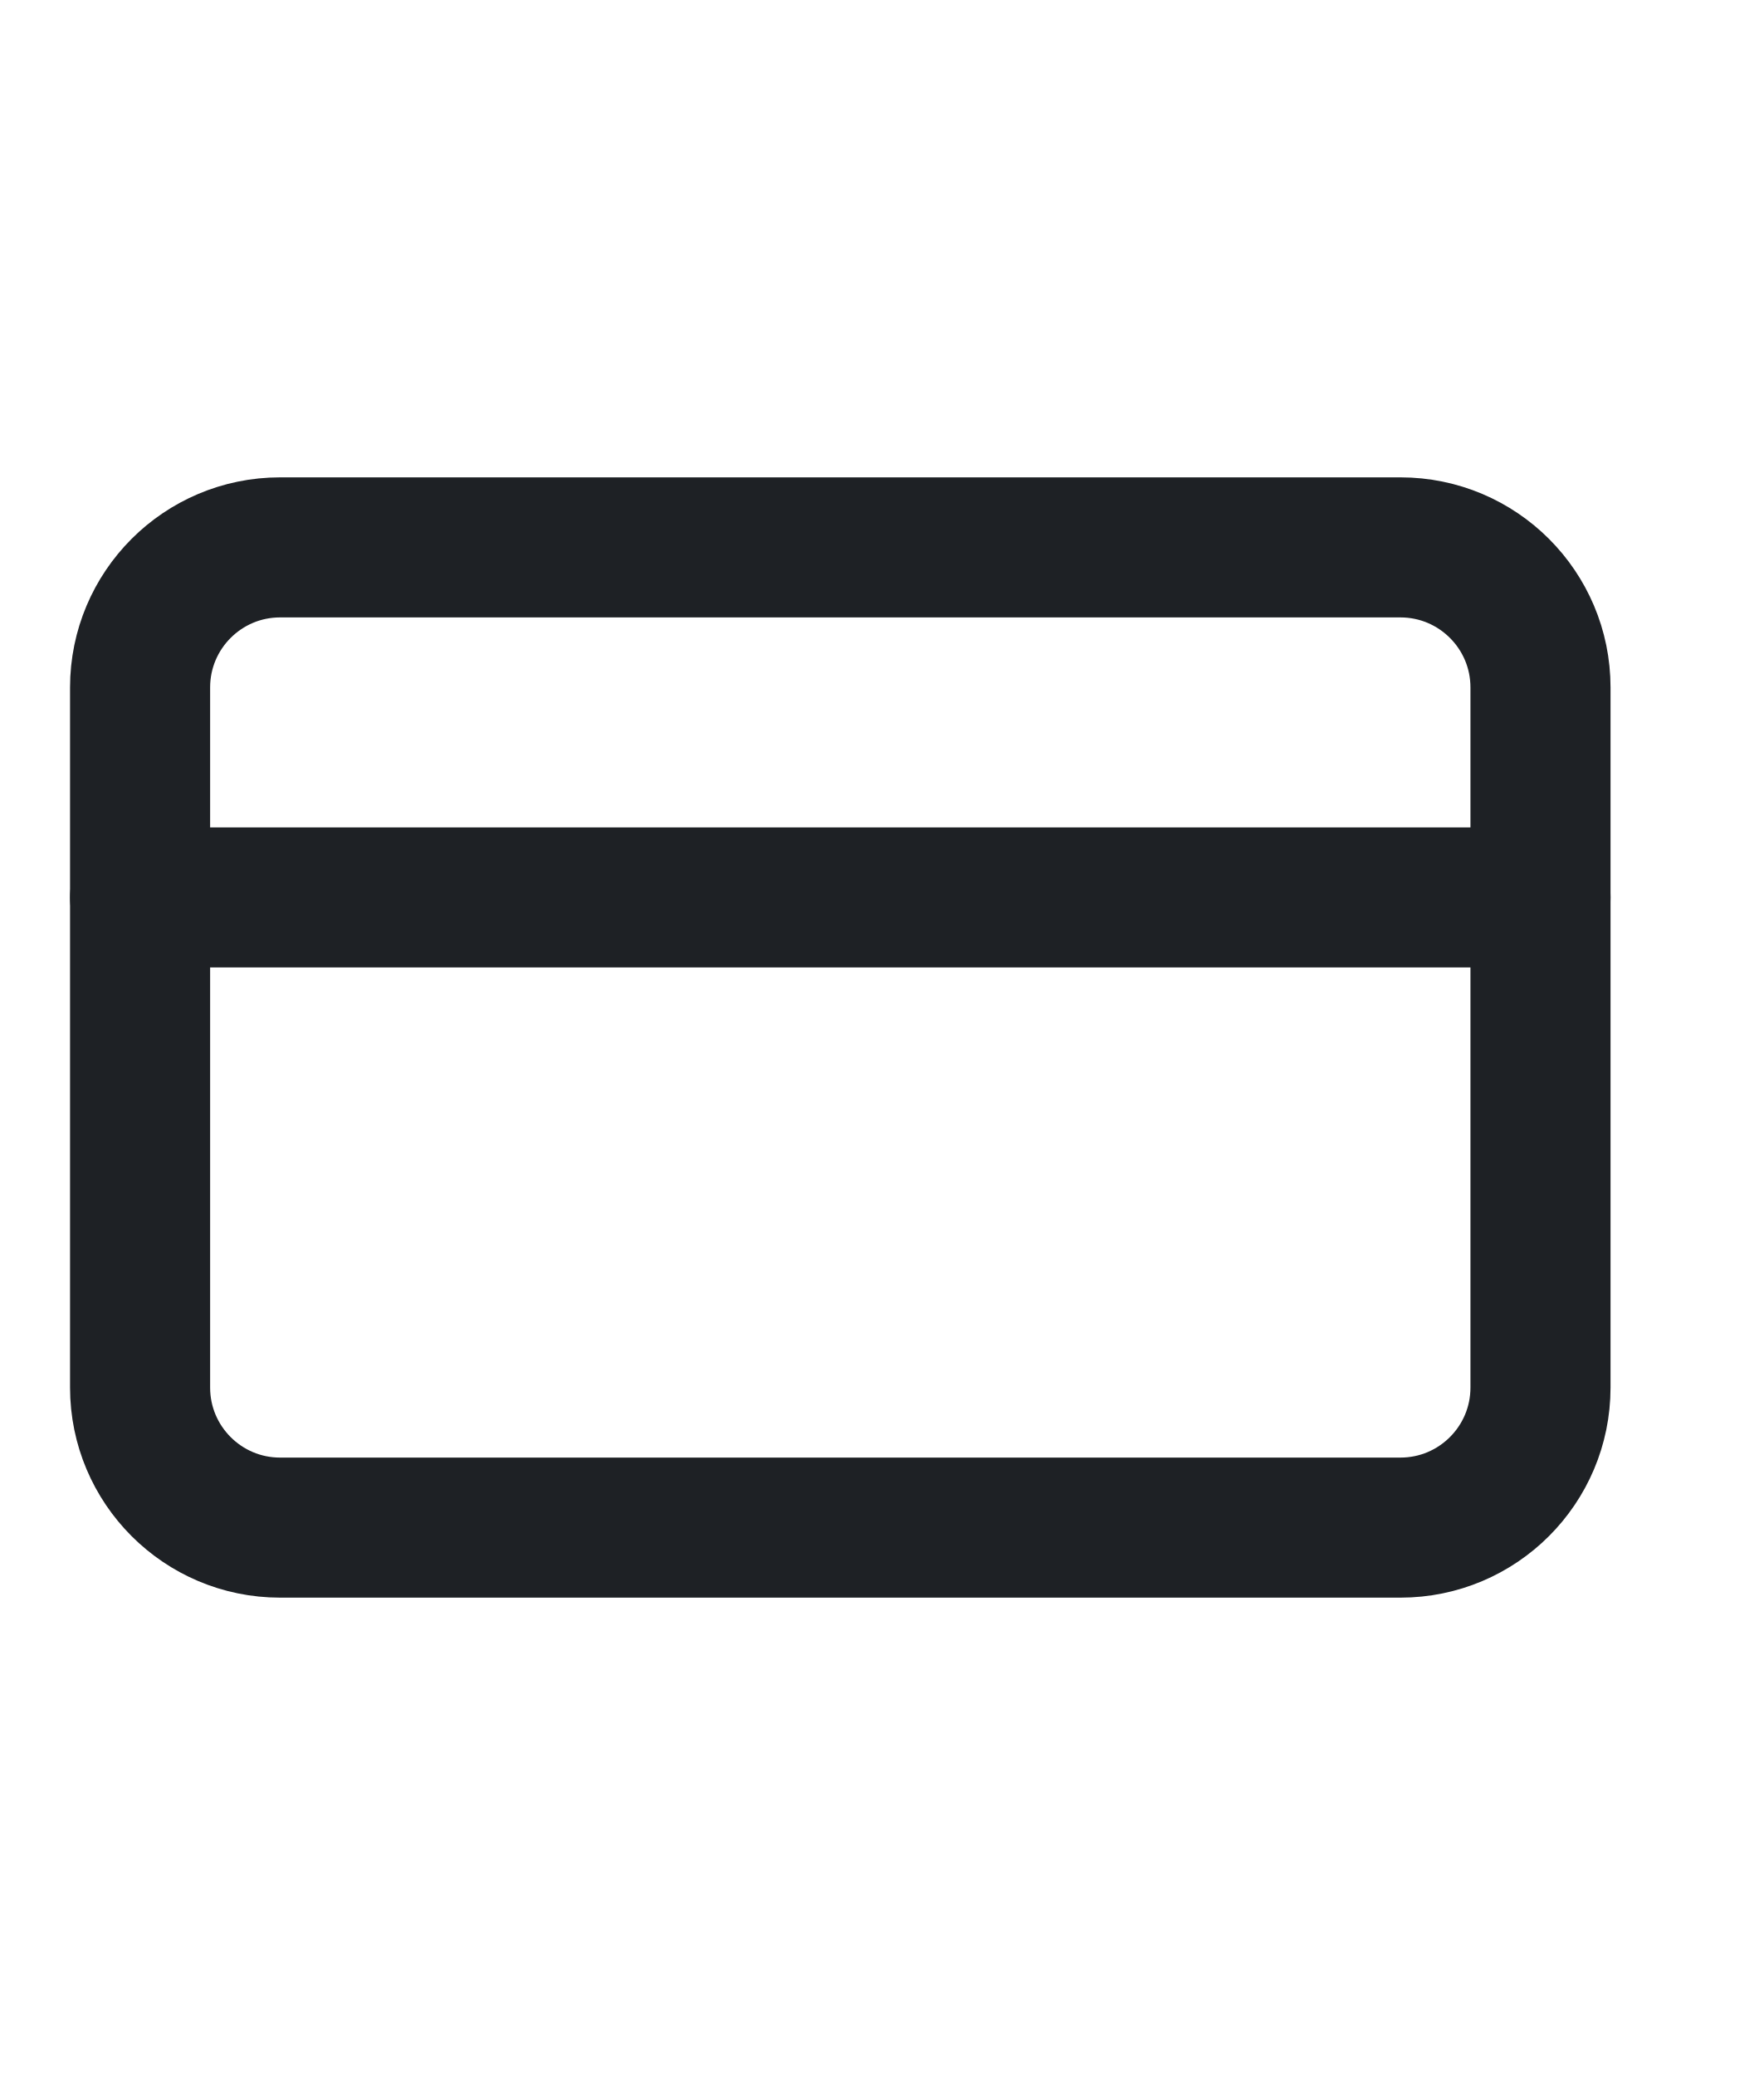
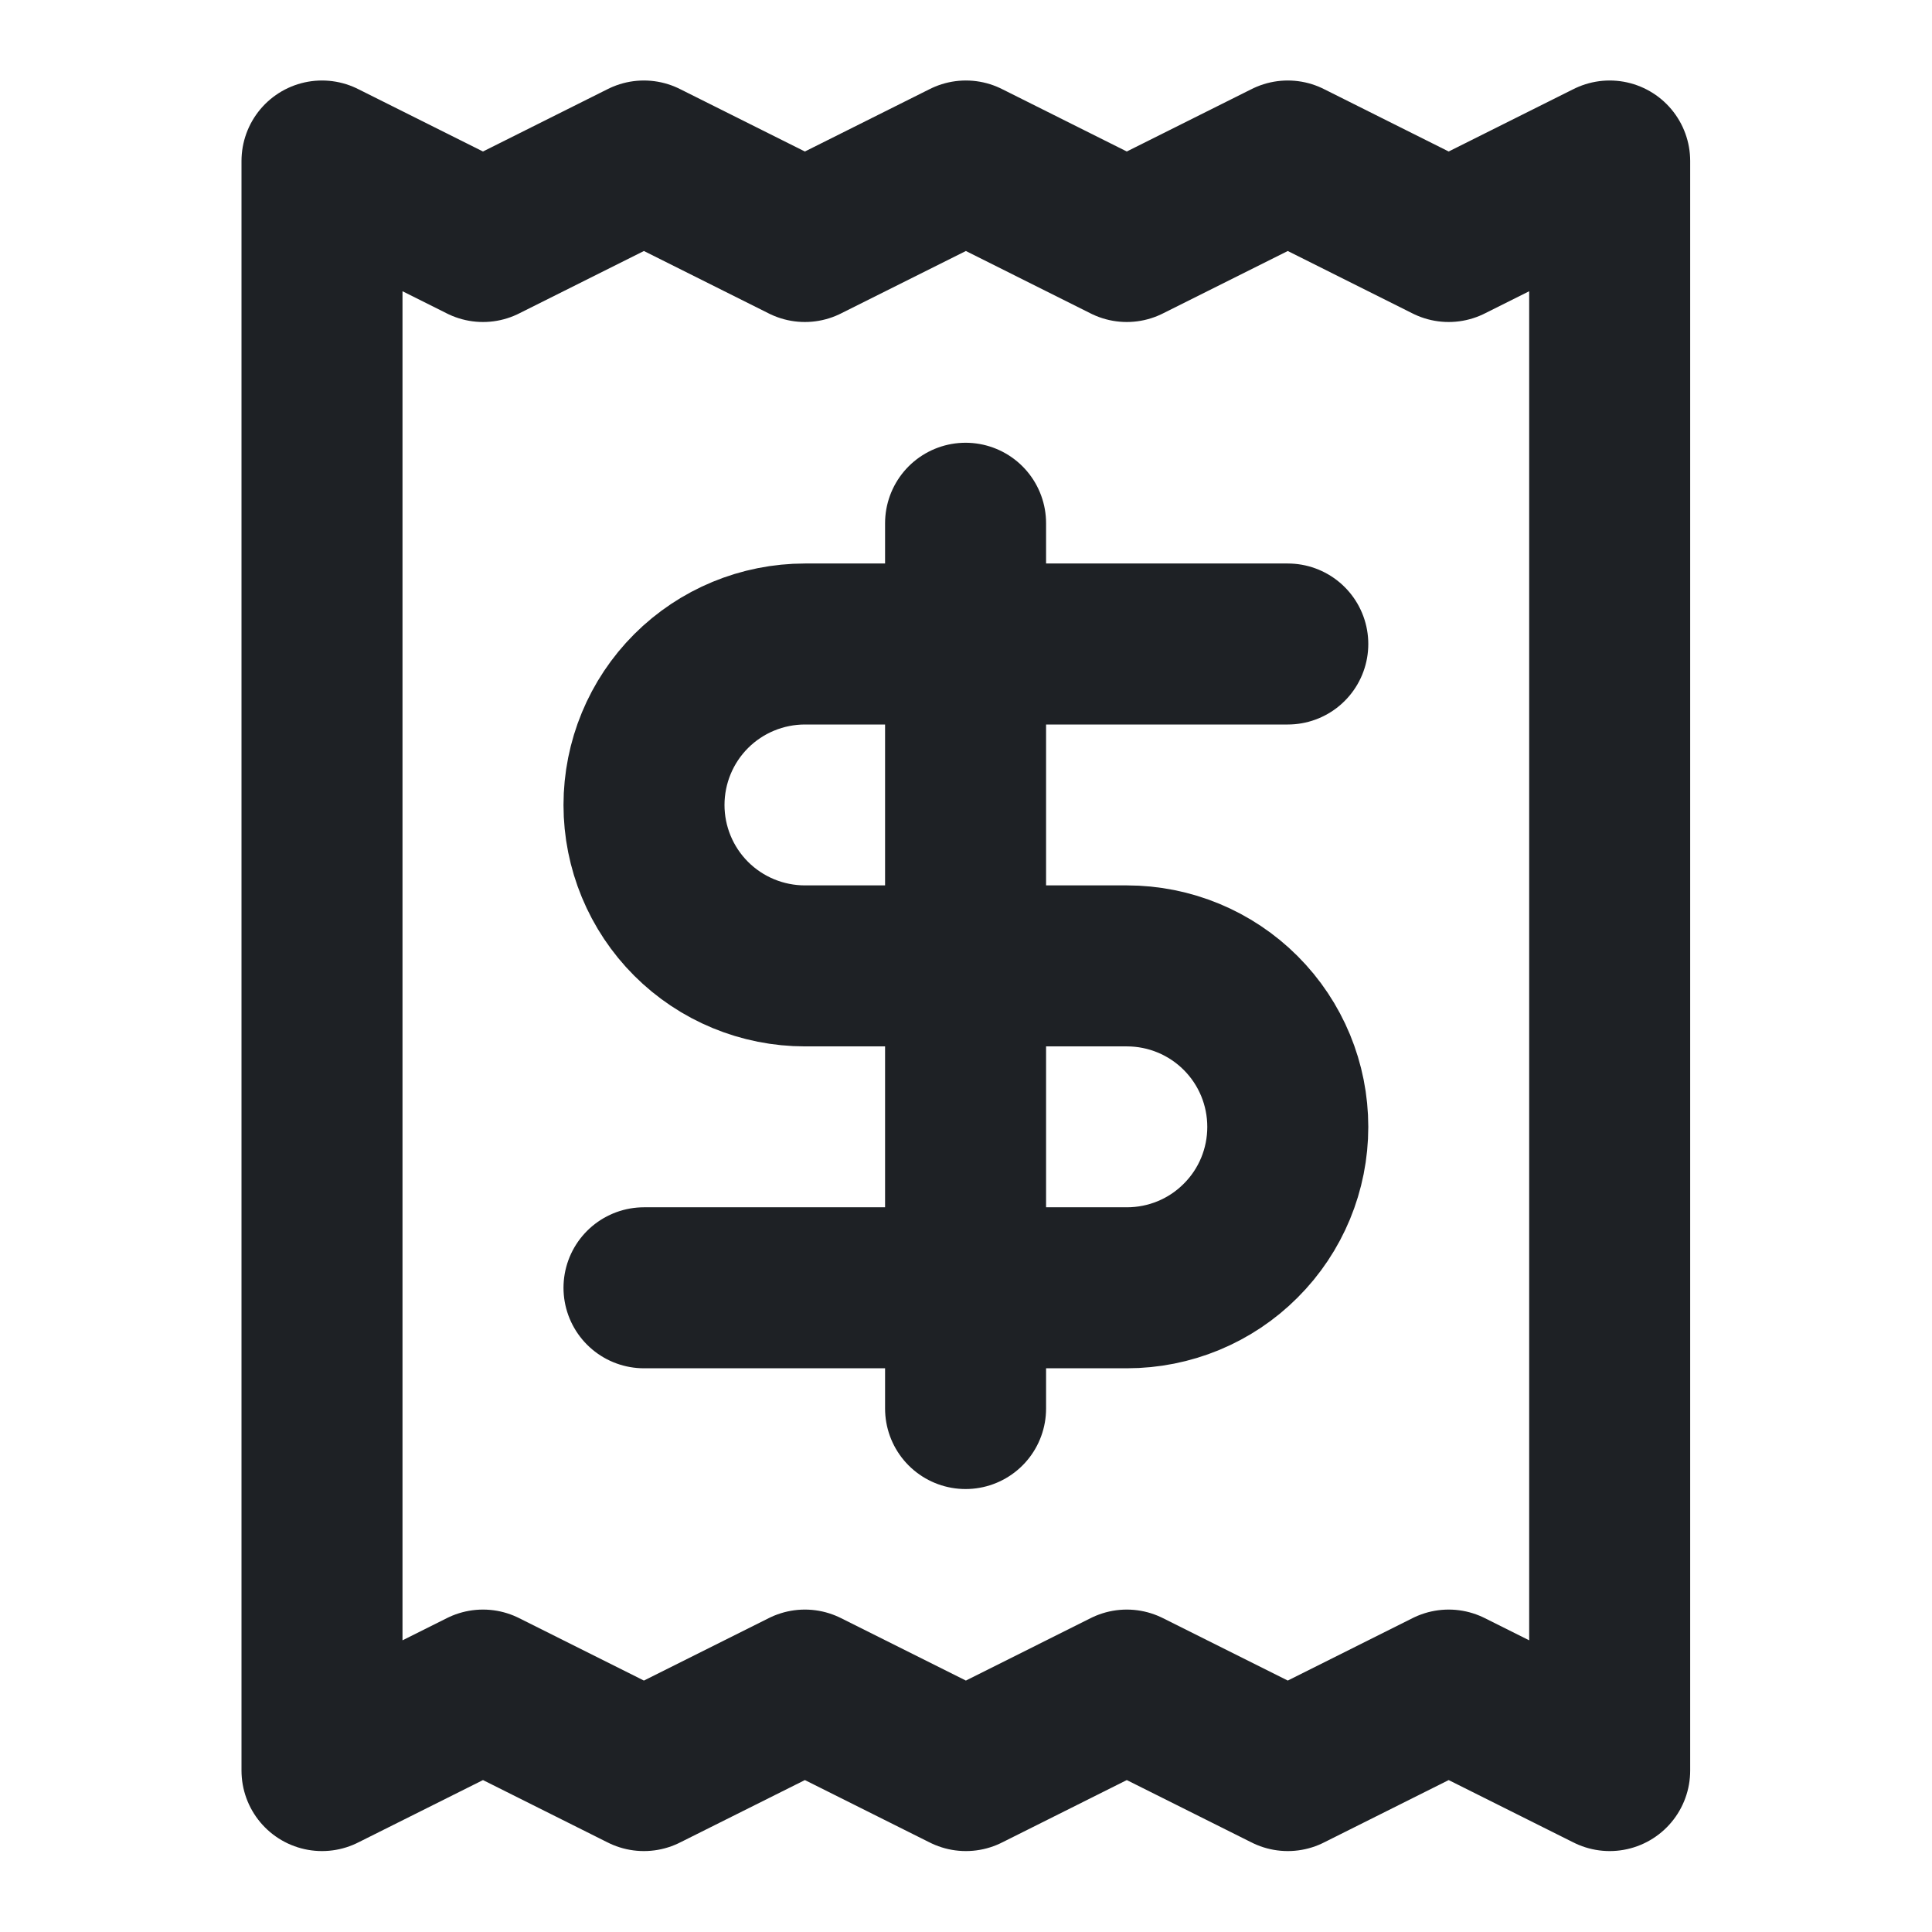
- <svg xmlns="http://www.w3.org/2000/svg" width="17" height="20" viewBox="0 0 17 20" fill="none">
-   <path d="M13.496 5.276H2.699C1.954 5.276 1.35 5.881 1.35 6.626V13.374C1.35 14.119 1.954 14.724 2.699 14.724H13.496C14.242 14.724 14.846 14.119 14.846 13.374V6.626C14.846 5.881 14.242 5.276 13.496 5.276Z" stroke="#1E2125" stroke-width="1.35" stroke-linecap="round" stroke-linejoin="round" />
-   <path d="M1.35 8.65H14.846" stroke="#1E2125" stroke-width="1.35" stroke-linecap="round" stroke-linejoin="round" />
+ <svg xmlns="http://www.w3.org/2000/svg" width="18" height="18" viewBox="0 0 18 18" fill="none">
+   <path d="M3 1.5V16.496L4.5 15.746L5.999 16.496L7.499 15.746L8.999 16.496L10.498 15.746L11.998 16.496L13.497 15.746L14.997 16.496V1.5L13.497 2.25L11.998 1.5L10.498 2.25L8.999 1.5L7.499 2.25L5.999 1.5L4.5 2.25L3 1.5Z" stroke="#1E2125" stroke-width="1.5" stroke-linecap="round" stroke-linejoin="round" />
+   <path d="M11.998 6H7.5C7.102 6 6.72 6.158 6.439 6.439C6.158 6.72 6 7.102 6 7.5C6 7.897 6.158 8.279 6.439 8.56C6.72 8.841 7.102 8.999 7.5 8.999H10.499C10.897 8.999 11.278 9.157 11.559 9.438C11.841 9.72 11.998 10.101 11.998 10.499C11.998 10.897 11.841 11.278 11.559 11.559C11.278 11.841 10.897 11.998 10.499 11.998H6" stroke="#1E2125" stroke-width="1.5" stroke-linecap="round" stroke-linejoin="round" />
+   <path d="M8.996 13.123V4.875" stroke="#1E2125" stroke-width="1.5" stroke-linecap="round" stroke-linejoin="round" />
</svg>
